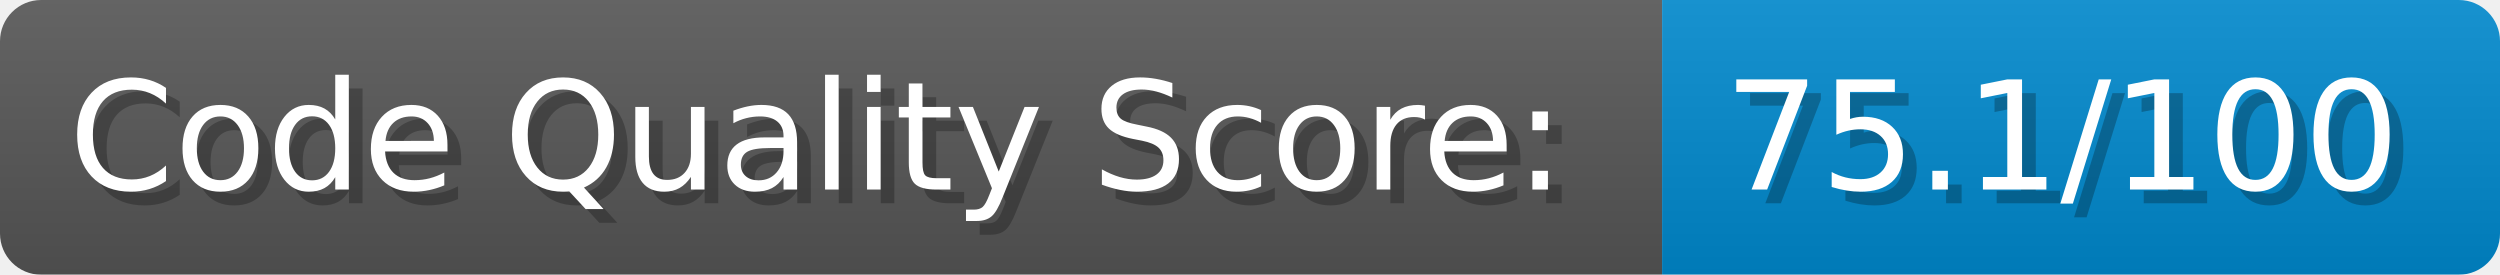
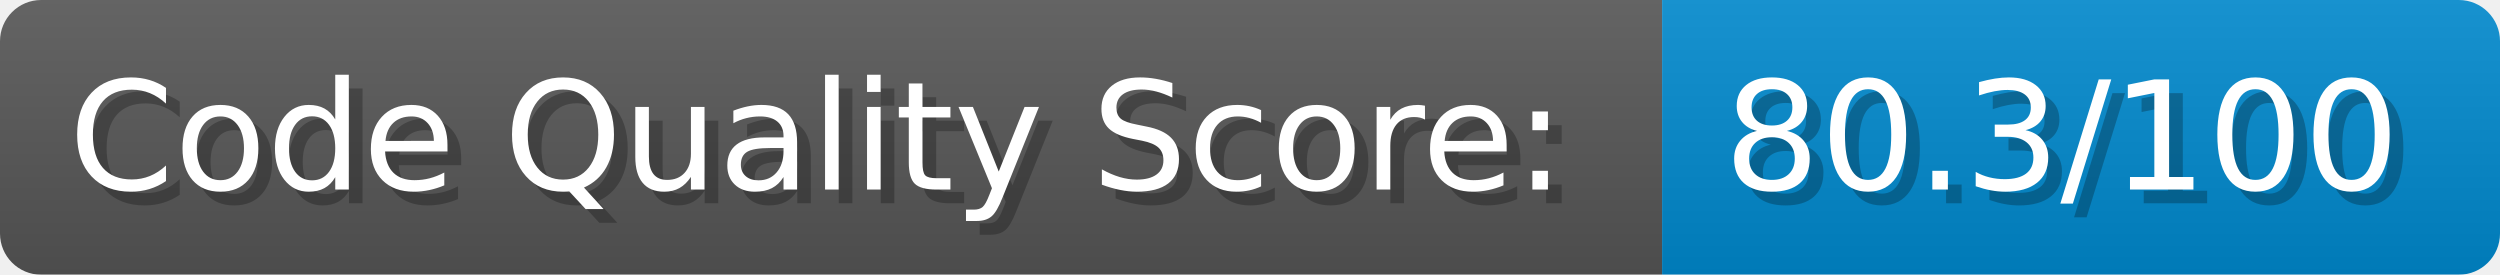
- <svg xmlns="http://www.w3.org/2000/svg" width="273" height="30" viewBox="0 0 1820 200" role="img" aria-label="Code Quality Score:: 75.1/100">
+ <svg xmlns="http://www.w3.org/2000/svg" width="273" height="30" viewBox="0 0 1820 200" role="img" aria-label="Code Quality Score:: 80.3/100">
  <linearGradient id="a" x2="0" y2="100%">
    <stop offset="0" stop-opacity=".1" stop-color="#EEE" />
    <stop offset="1" stop-opacity=".1" />
  </linearGradient>
  <mask id="m">
    <rect width="1820" height="200" rx="30" fill="#FFF" />
  </mask>
  <g mask="url(#m)">
    <rect width="1210" height="200" fill="#555" />
    <rect width="610" height="200" fill="#08C" x="1210" />
    <rect width="1820" height="200" fill="url(#a)" />
  </g>
  <g aria-hidden="true" fill="#fff" text-anchor="start" font-family="Verdana,DejaVu Sans,sans-serif" font-size="110">
    <text x="60" y="148" textLength="1110" fill="#000" opacity="0.25">Code Quality Score:</text>
    <text x="50" y="138" textLength="1110">Code Quality Score:</text>
-     <text x="1265" y="148" textLength="510" fill="#000" opacity="0.25">75.1/100</text>
-     <text x="1255" y="138" textLength="510">75.1/100</text>
+     <text x="1265" y="148" textLength="510" fill="#000" opacity="0.25">80.3/100</text>
+     <text x="1255" y="138" textLength="510">80.3/100</text>
  </g>
</svg>
